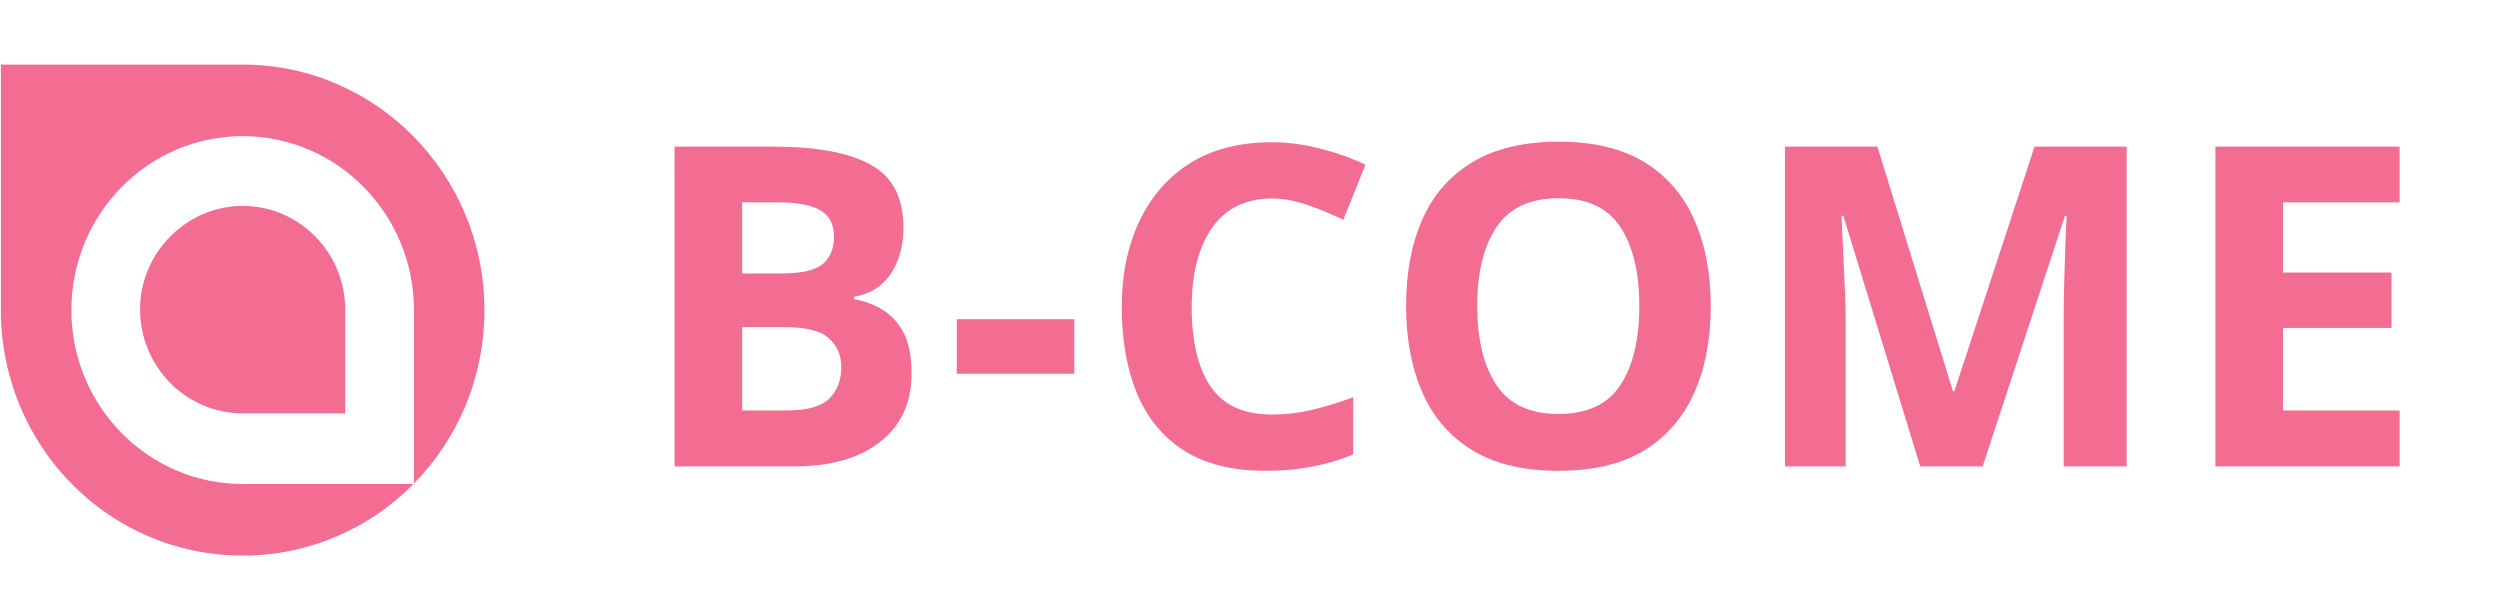
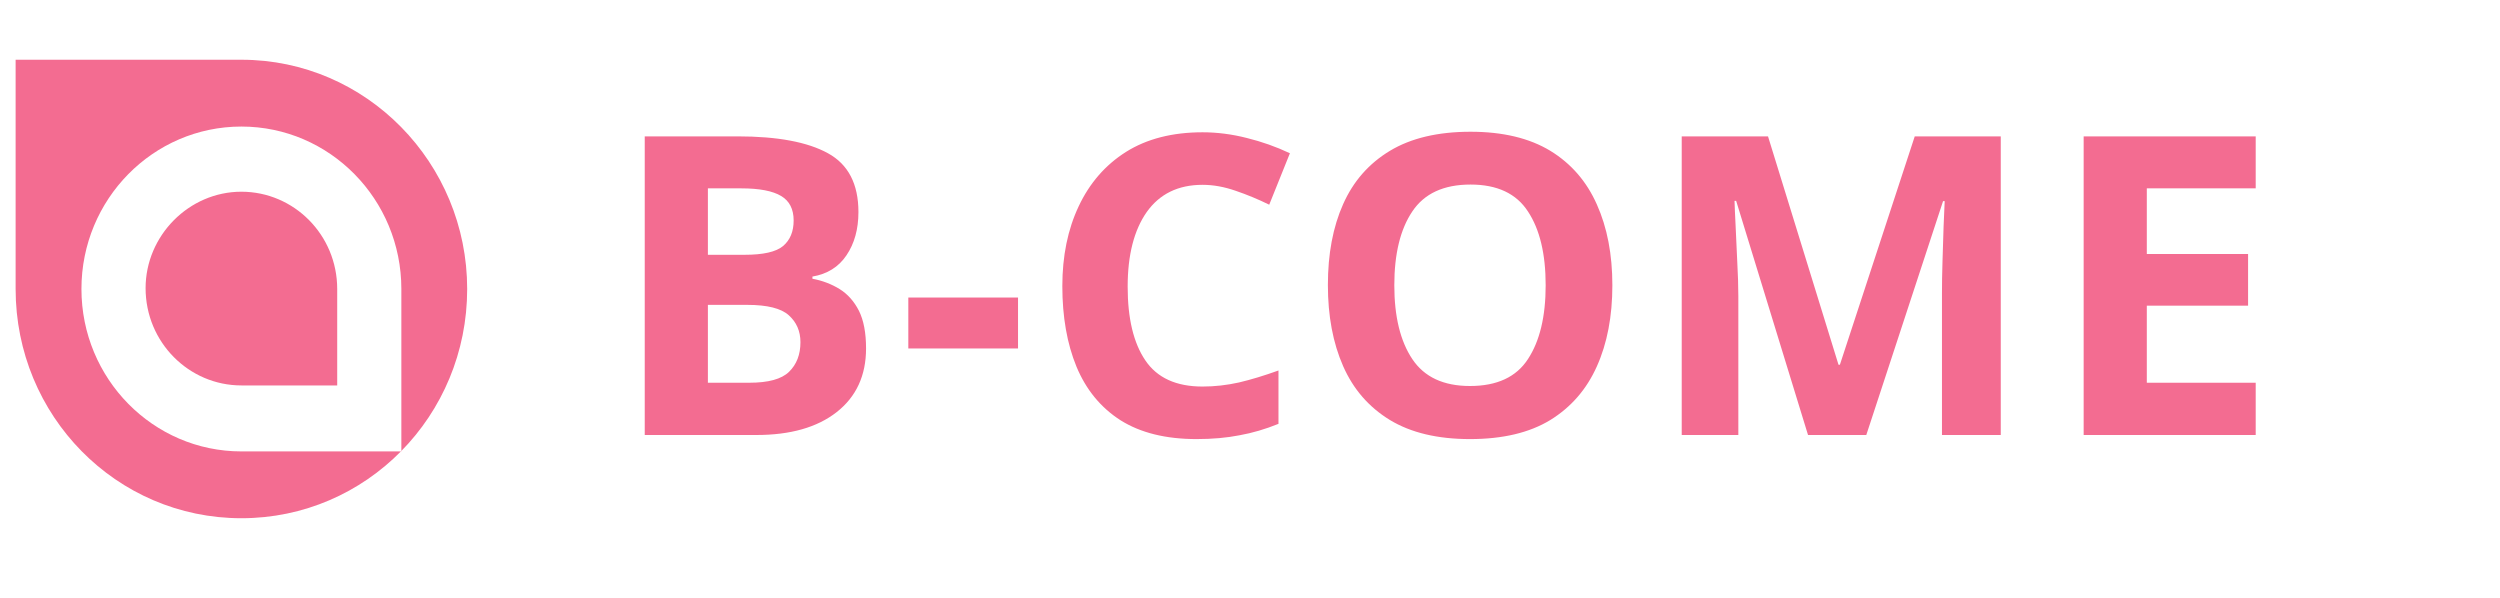
- <svg xmlns="http://www.w3.org/2000/svg" width="134px" height="32px" viewBox="0 0 134 32" version="1.1">
-   <defs />
-   <g id="Symbols" stroke="none" stroke-width="1" fill="none" fill-rule="evenodd">
-     <g id="logo-formation-business-lab" fill="#F36C91">
-       <text id="B-COME" font-family="FiraSans-Bold, Fira Sans" font-size="24" font-weight="bold" letter-spacing="0.438">
-         <tspan x="34" y="25">B-COME</tspan>
+ <svg xmlns="http://www.w3.org/2000/svg" width="134px" height="32px" viewBox="0 0 134 32" version="1.1" id="svg2">
+   <defs id="defs8" />
+   <g id="Symbols" transform="matrix(0.9338465,0,0,0.9338465,0.7933934,-0.0300882)" style="fill:none;fill-rule:evenodd;stroke:none;stroke-width:1">
+     <g id="logo-formation-business-lab" style="fill:#f36c91">
+       <text id="B-COME" font-size="24" font-weight="bold" letter-spacing="0.438" style="font-weight:bold;font-size:24px;font-family:FiraSans-Bold, 'Fira Sans';letter-spacing:0.438">
+         <tspan x="34" y="25" id="tspan13">B-COME</tspan>
      </text>
-       <g id="logo-raccourci-air-liquide" transform="translate(0, 3)" fill-rule="nonzero">
-         <path d="M13.006,0.461 L0.047,0.461 L0.047,13.62 C0.047,20.903 5.833,26.778 13.006,26.778 C20.179,26.778 25.965,20.902 25.965,13.62 C25.965,6.385 20.179,0.461 13.006,0.461 Z M22.187,22.942 L13.006,22.942 C7.937,22.942 3.825,18.766 3.825,13.619 C3.825,8.473 7.937,4.297 13.006,4.297 C18.075,4.297 22.187,8.473 22.187,13.619 L22.187,22.942 Z M13.006,8.036 C16.018,8.036 18.505,10.512 18.505,13.62 L18.505,19.155 L13.006,19.155 C9.993,19.155 7.507,16.678 7.507,13.571 C7.507,10.56 9.993,8.036 13.006,8.036 Z" id="Shape" />
+       <g id="logo-raccourci-air-liquide" transform="translate(0,3)" style="fill-rule:nonzero">
+         <path d="m 13.006,0.461 -12.959,0 0,13.158 c 0,7.283 5.786,13.158 12.959,13.158 7.173,0 12.959,-5.875 12.959,-13.158 0,-7.235 -5.786,-13.158 -12.959,-13.158 z m 9.181,22.481 -9.181,0 c -5.069,0 -9.181,-4.176 -9.181,-9.323 0,-5.147 4.112,-9.323 9.181,-9.323 5.069,0 9.181,4.176 9.181,9.323 l 0,9.323 z M 13.006,8.036 c 3.013,0 5.499,2.476 5.499,5.584 l 0,5.535 -5.499,0 c -3.013,0 -5.499,-2.477 -5.499,-5.584 0,-3.01 2.487,-5.535 5.499,-5.535 z" id="Shape" />
      </g>
    </g>
  </g>
</svg>
